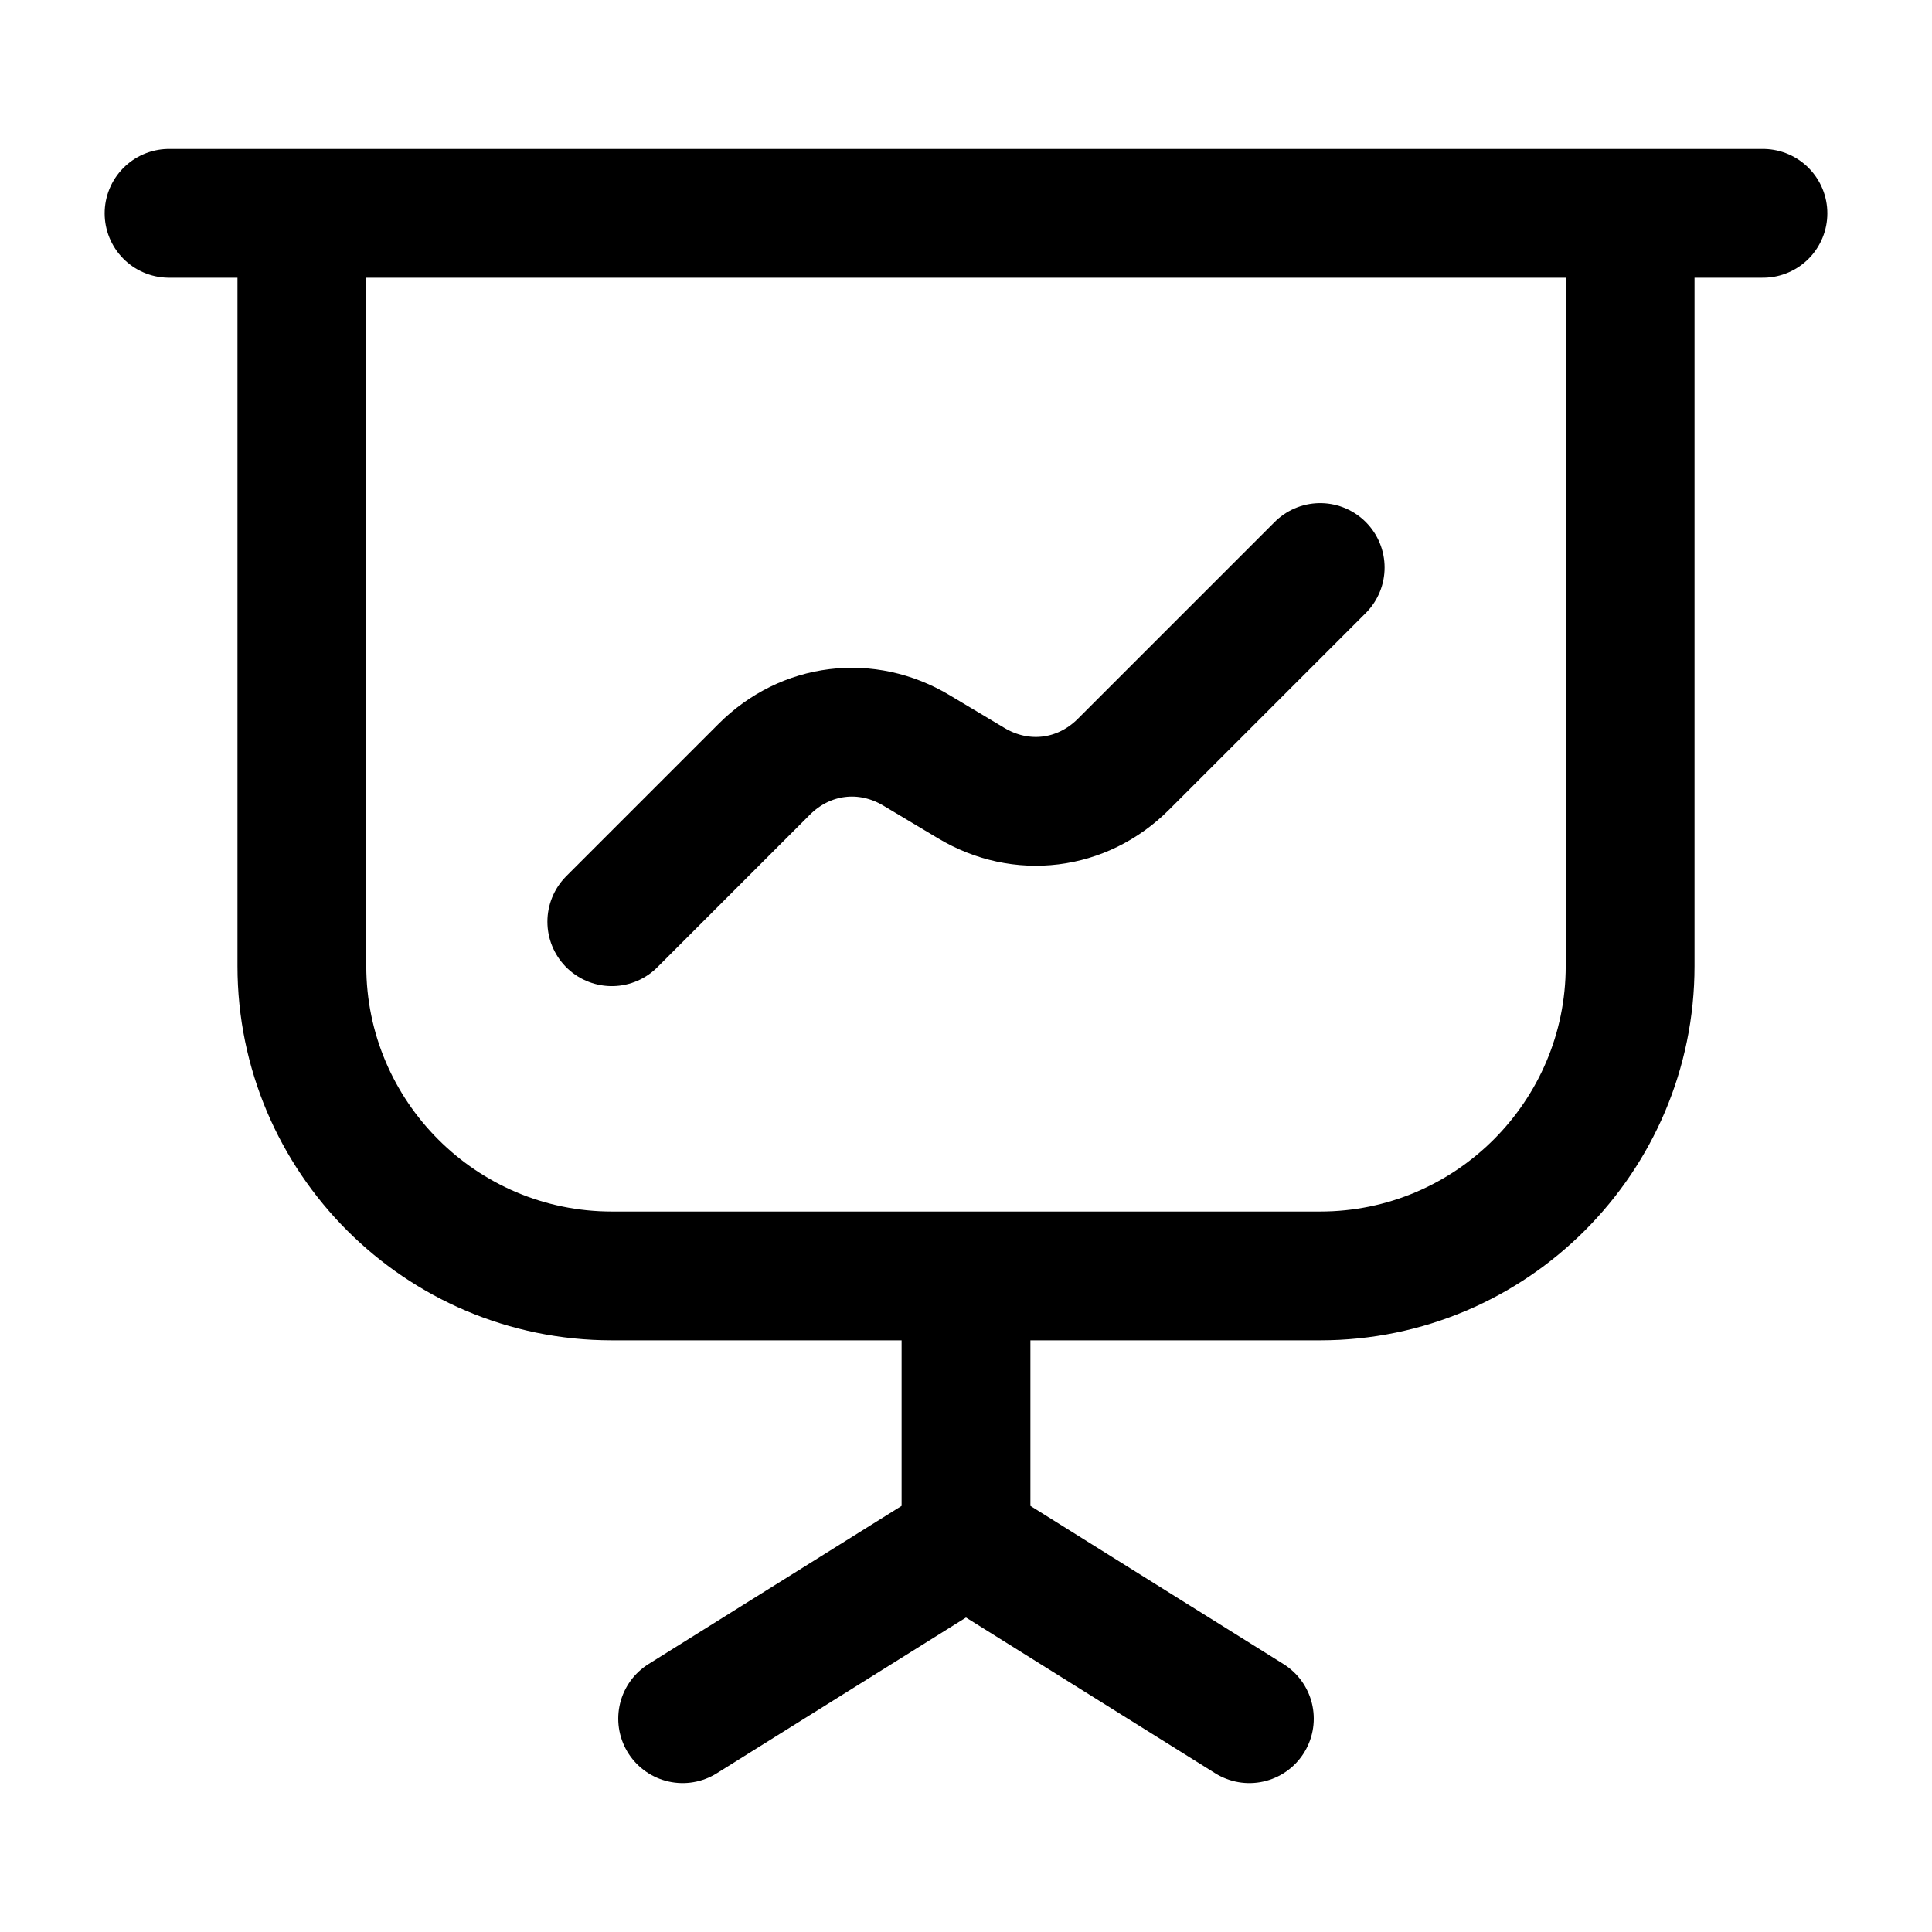
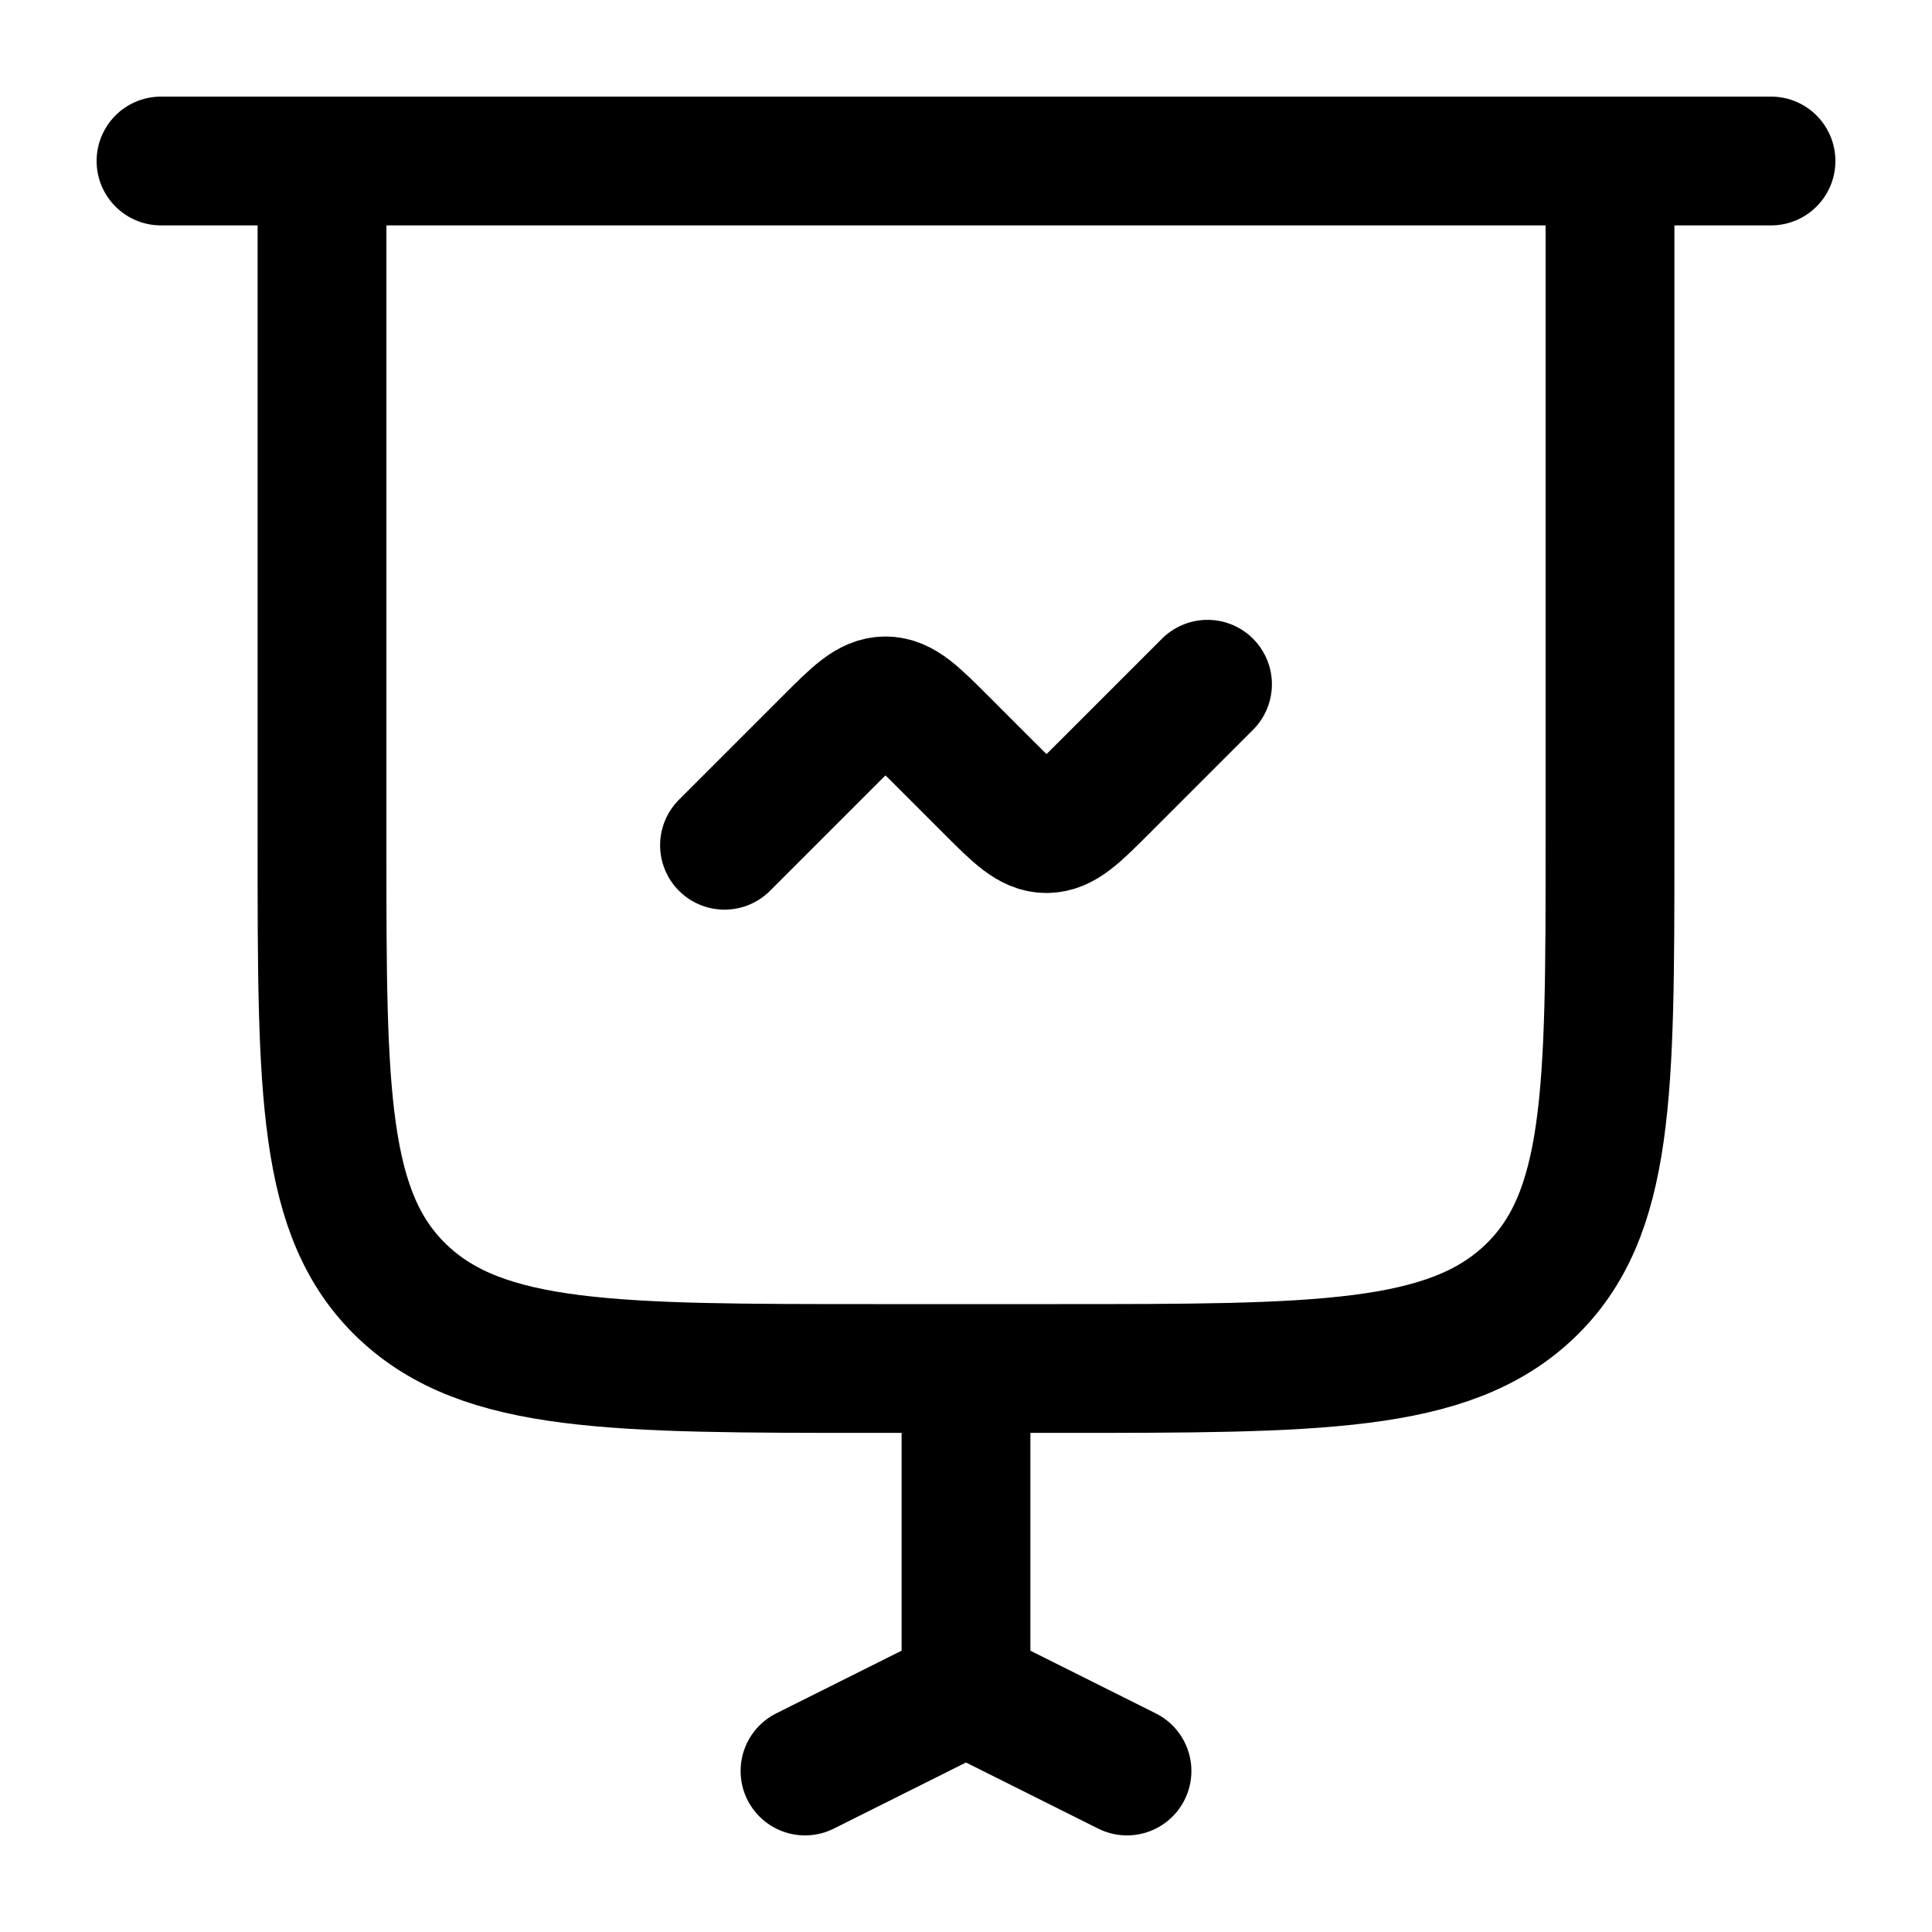
<svg viewBox="0 0 24 24" fill="none" stroke-width="1.6" stroke-linecap="round" stroke-linejoin="round">
-   <path d="M2.1 2.65H21.9M3.75 2.65V12C3.75 14.123 5.477 15.85 7.6 15.85H16.4C18.523 15.85 20.25 14.123 20.25 12V2.65M12 15.85V19.15M8.48 21.35L12 19.15L15.52 21.35M7.6 11.45L9.494 9.556C10.008 9.042 10.765 8.949 11.387 9.323L12.063 9.727C12.685 10.101 13.442 10.008 13.956 9.494L16.4 7.05" stroke="currentColor" />
+   <path d="M2 2H22M20 2V10.5V10.5C20 13.564 20 15.096 18.996 16.048C17.992 17 16.375 17 13.143 17H10.857C7.625 17 6.008 17 5.004 16.048C4 15.096 4 13.564 4 10.5V2M12 21L12 17M10 22L12 21M14 22L12 21" stroke="currentColor" />
+   <path d="M9 10.5L10.293 9.207C10.626 8.874 10.793 8.707 11 8.707C11.207 8.707 11.374 8.874 11.707 9.207L12.293 9.793C12.626 10.126 12.793 10.293 13 10.293C13.207 10.293 13.374 10.126 13.707 9.793L15 8.5" stroke="currentColor" />
</svg>
